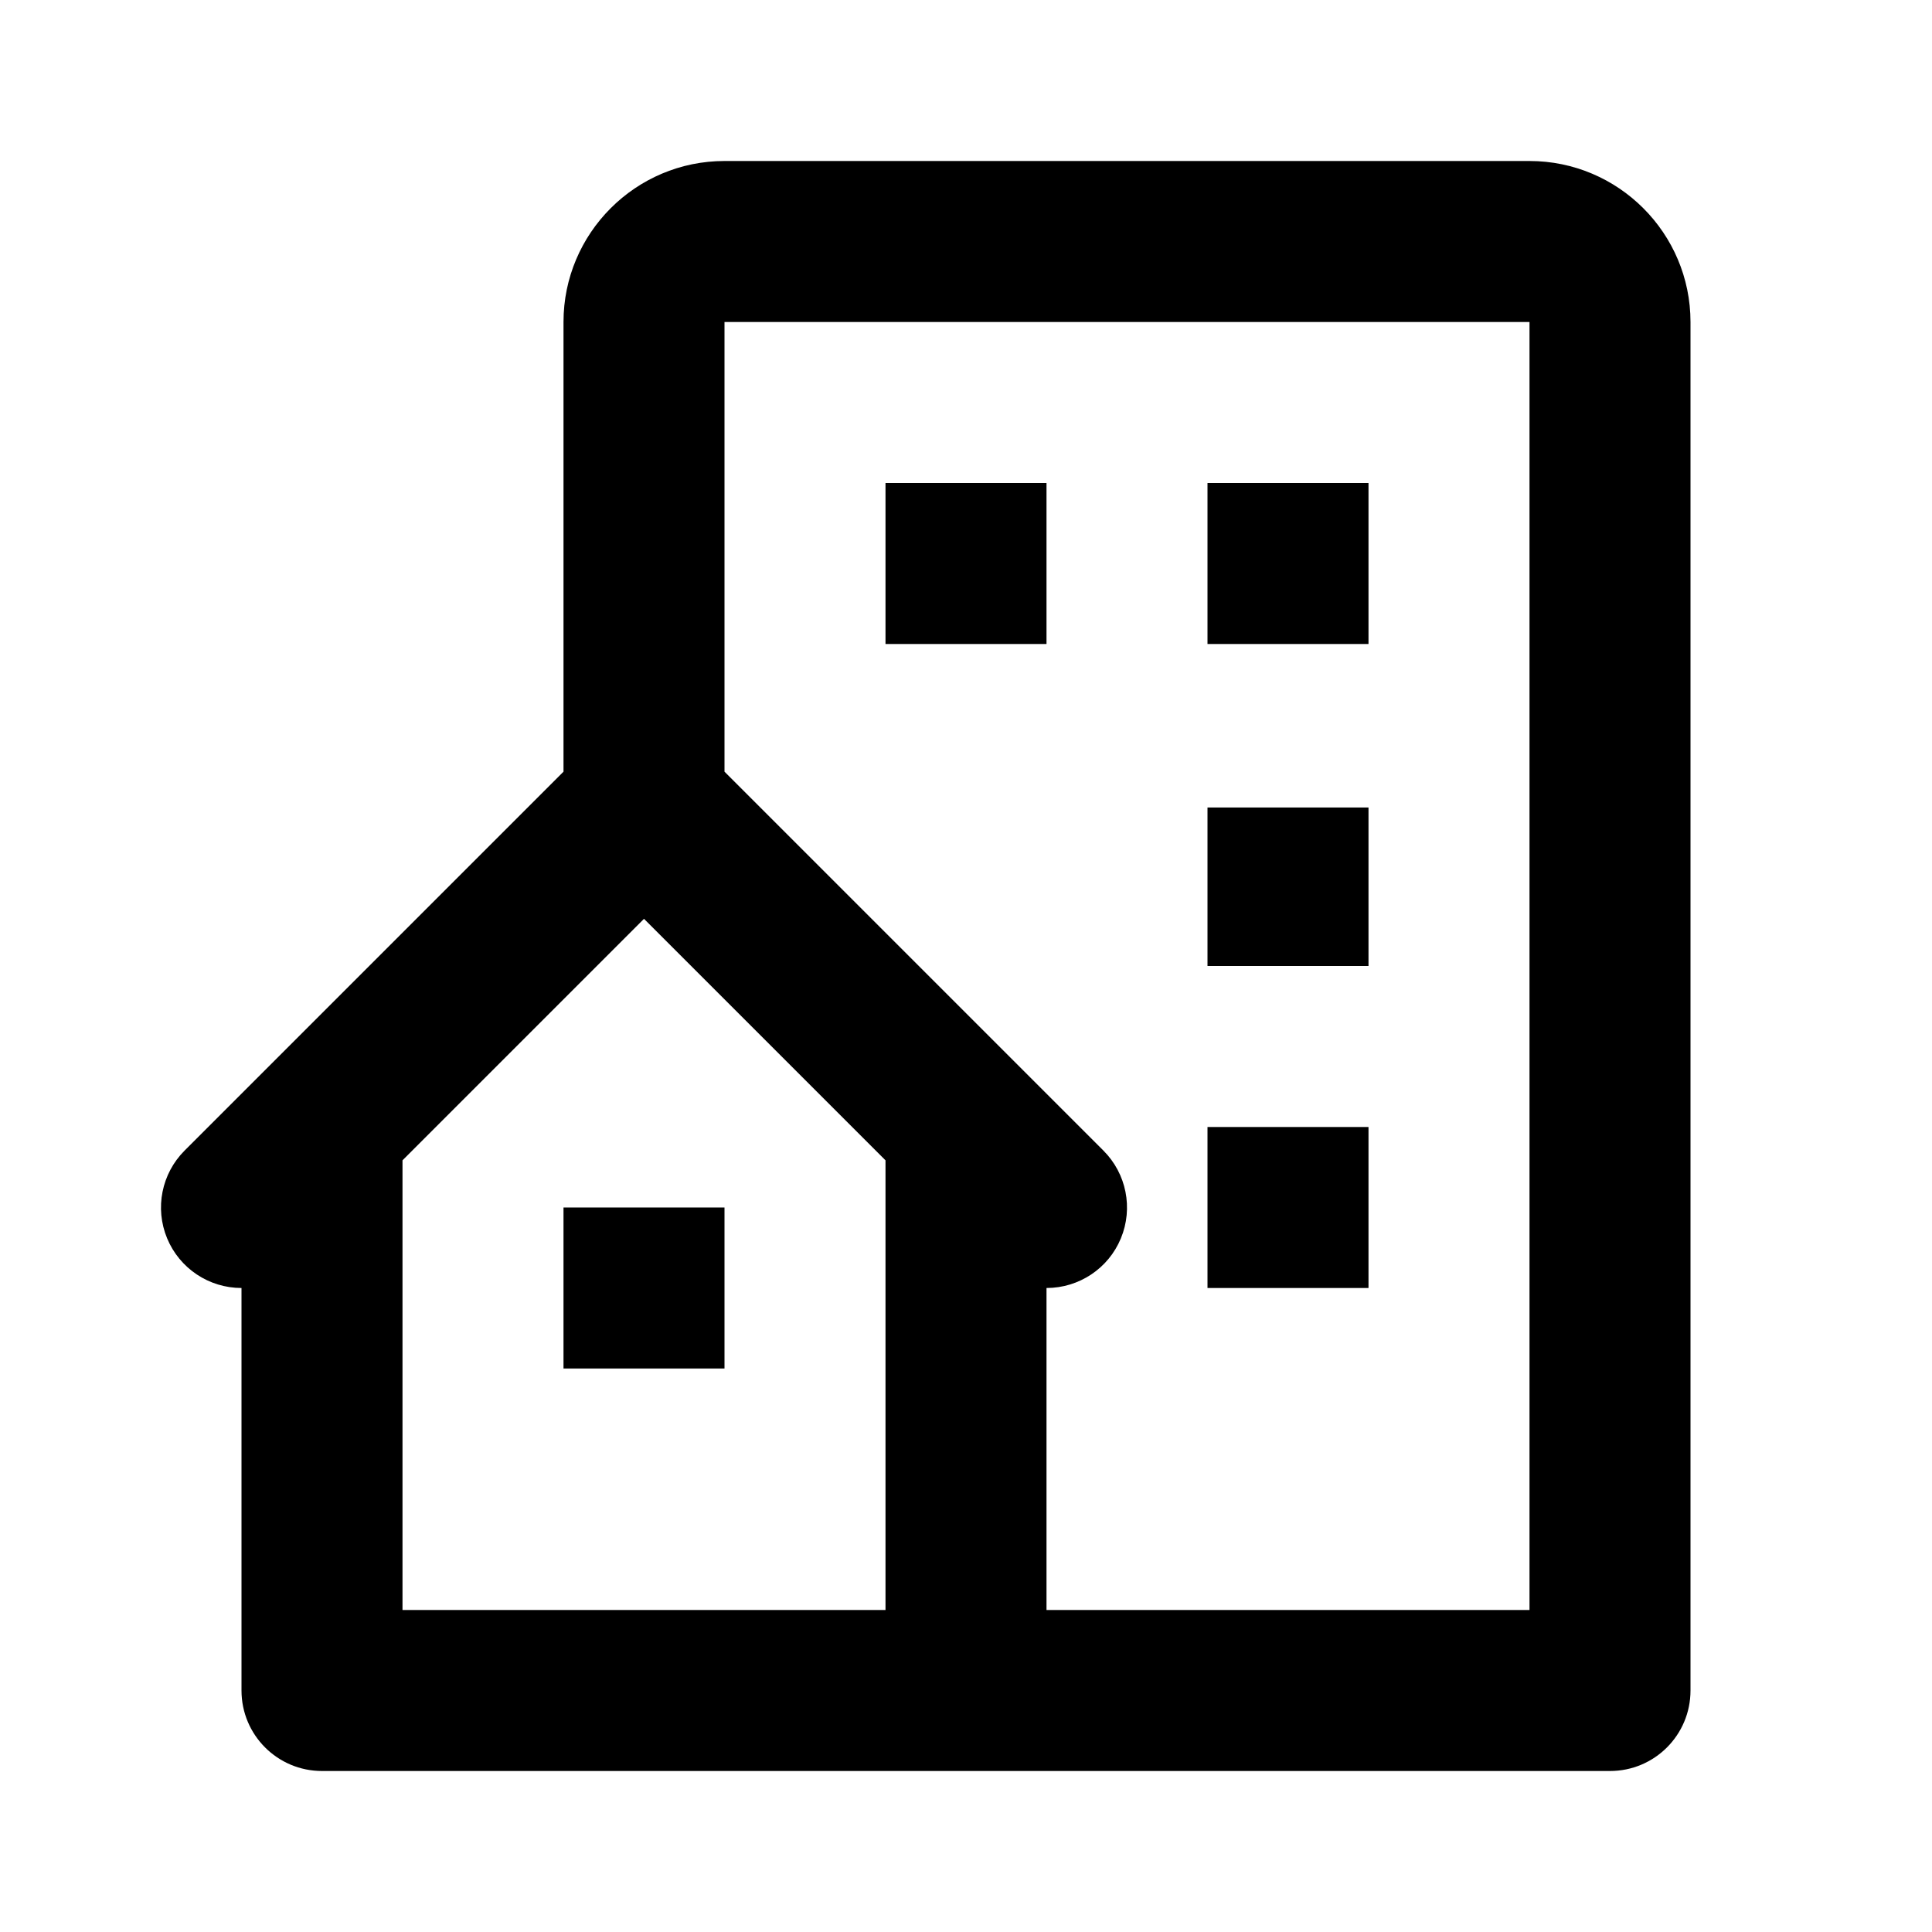
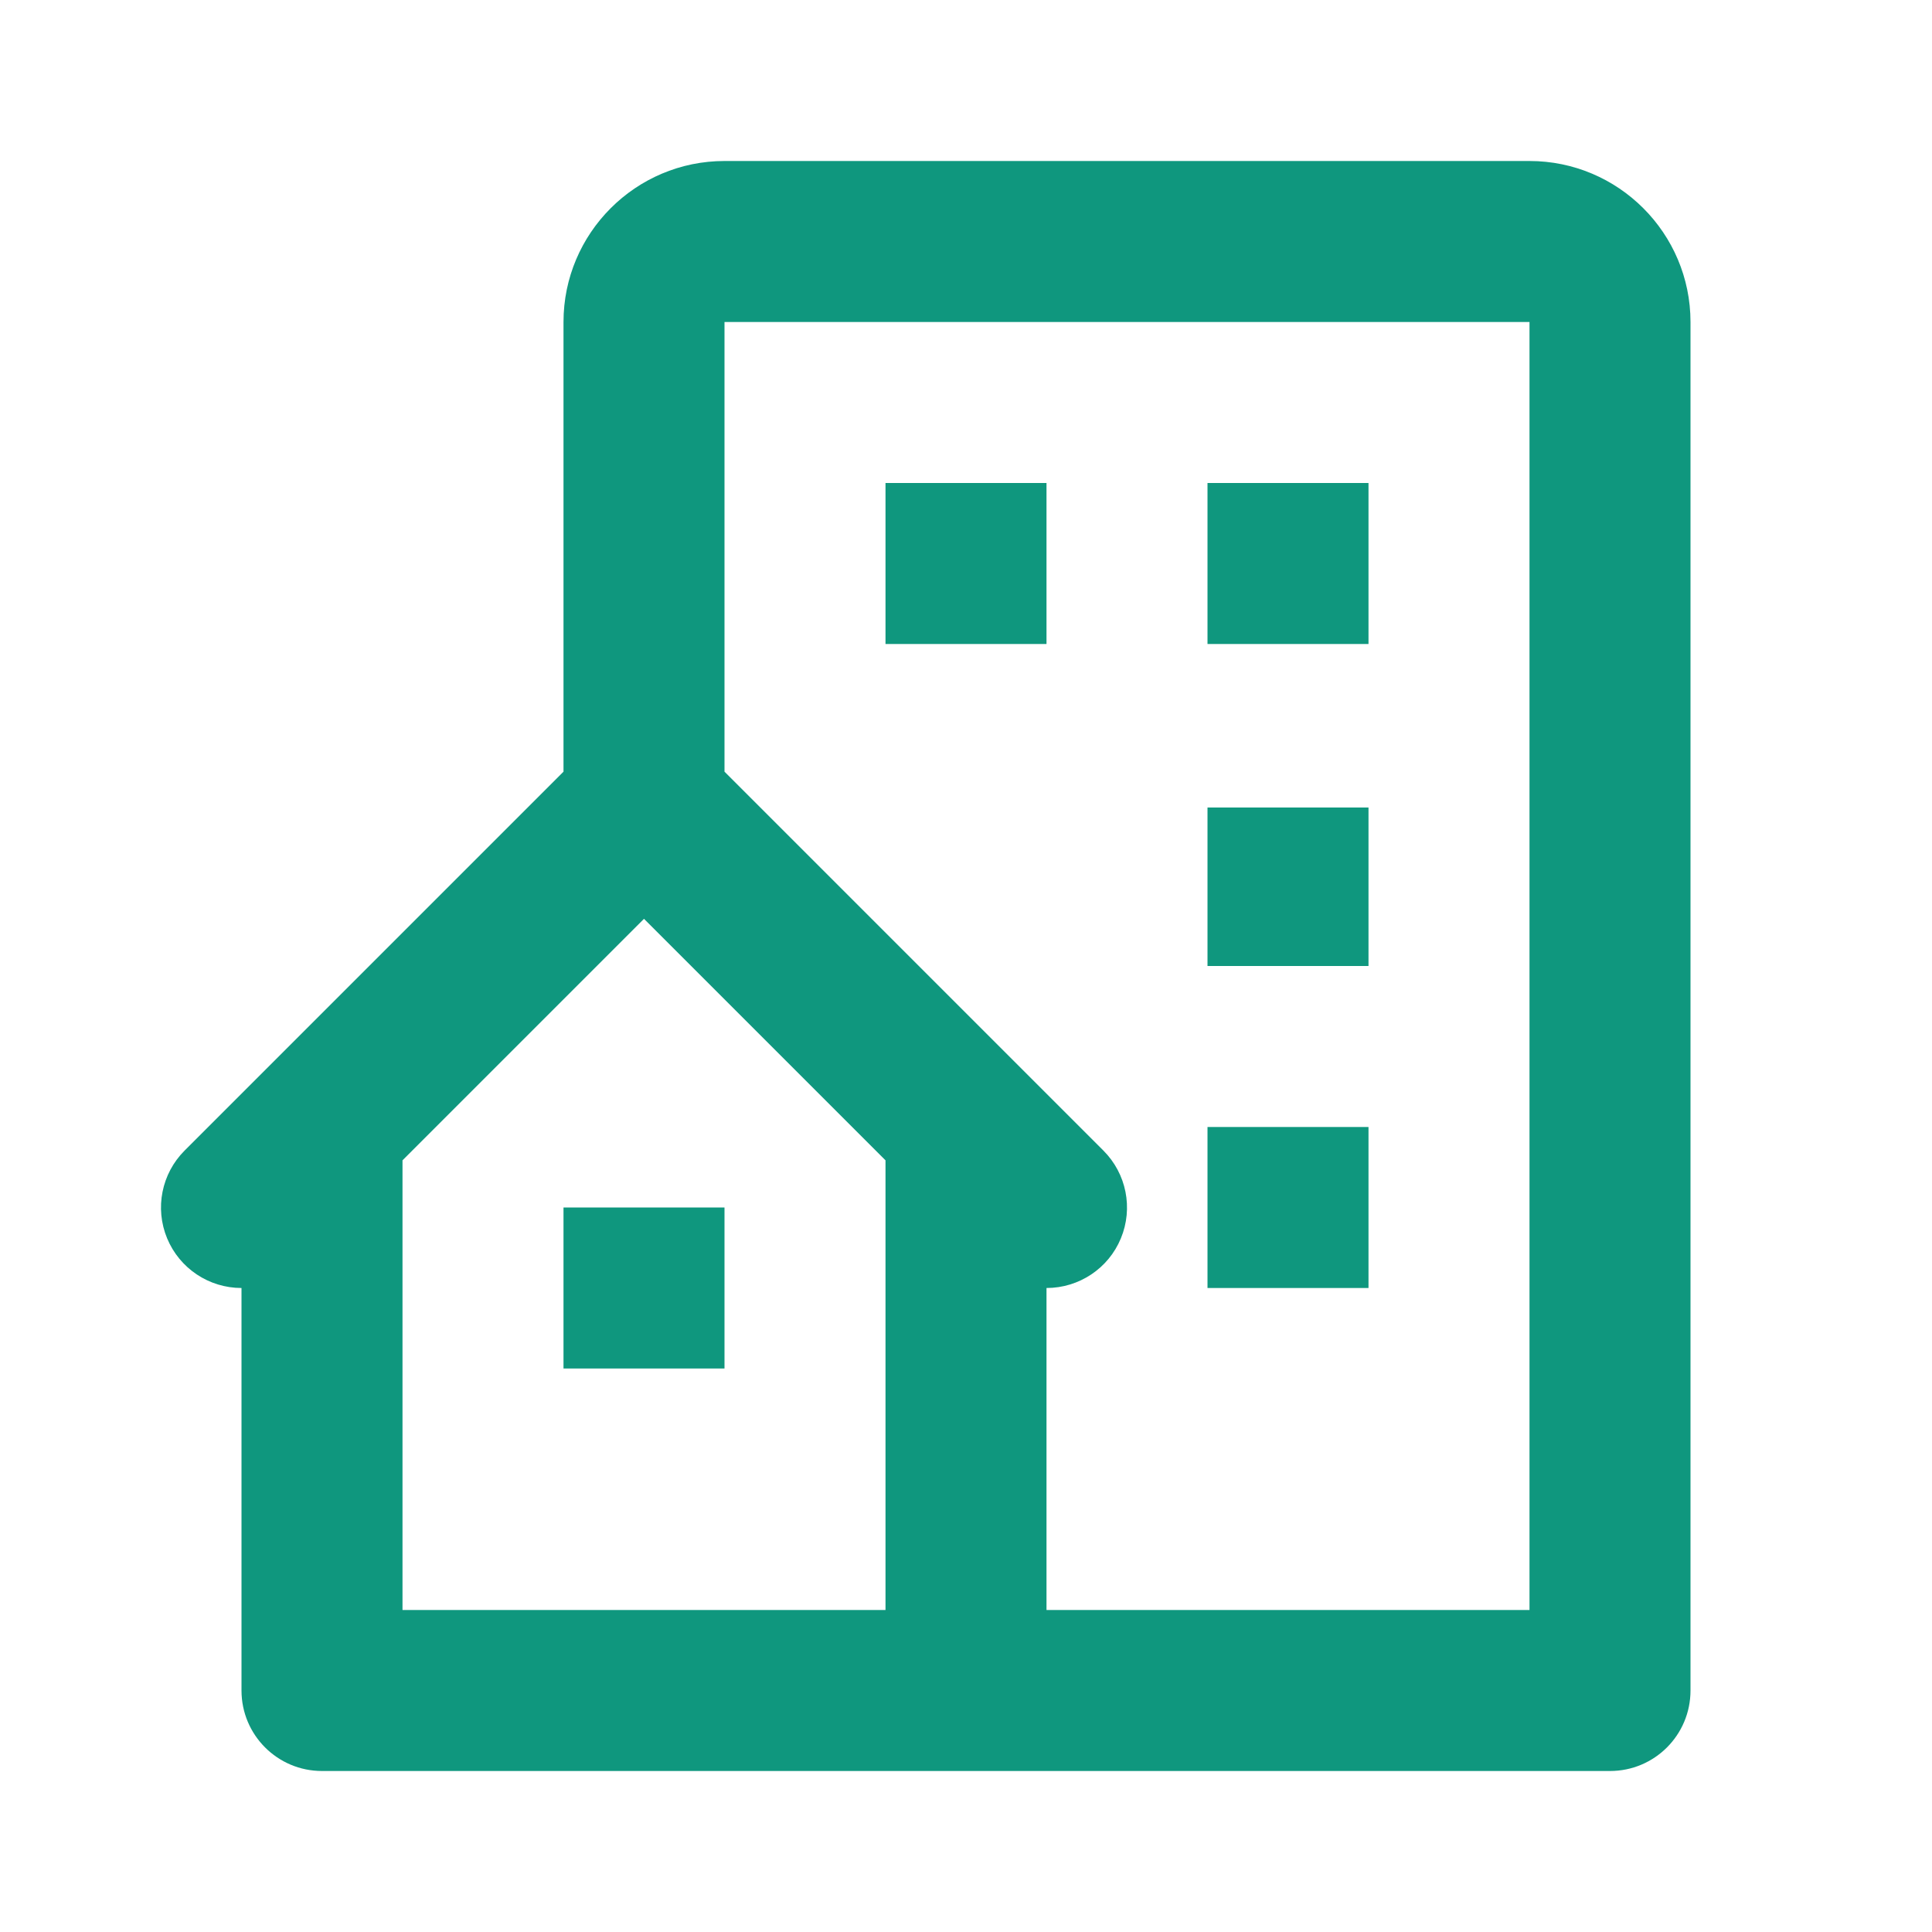
<svg xmlns="http://www.w3.org/2000/svg" width="24" height="24" viewBox="0 0 24 24">
-   <path d="M19,2H9C7.897,2,7,2.897,7,4v5.586l-4.707,4.707c-0.286,0.286-0.372,0.716-0.217,1.09S2.596,16,3,16v1v4 c0,0.553,0.448,1,1,1h8h8c0.553,0,1-0.447,1-1V4C21,2.897,20.103,2,19,2z M11,20H5v-3v-2v-0.586l3-3l3,3V15v3V20z M19,20h-6v-2v-2 c0.404,0,0.77-0.243,0.924-0.617c0.155-0.374,0.069-0.804-0.217-1.09L9,9.586V4h10V20z" />
-   <path d="M11 6H13V8H11zM15 6H17V8H15zM15 10.031H17V12H15zM15 14H17V16H15zM7 15H9V17H7z" />
+   <path d="M19,2H9C7.897,2,7,2.897,7,4v5.586l-4.707,4.707c-0.286,0.286-0.372,0.716-0.217,1.09S2.596,16,3,16v1v4 c0,0.553,0.448,1,1,1h8h8c0.553,0,1-0.447,1-1V4C21,2.897,20.103,2,19,2z M11,20H5v-3v-2v-0.586l3-3l3,3V15v3V20z M19,20h-6v-2v-2 c0.404,0,0.77-0.243,0.924-0.617c0.155-0.374,0.069-0.804-0.217-1.09L9,9.586V4h10V20z" fill="#0f977e" />
+   <path d="M11 6H13V8H11zM15 6H17V8H15zM15 10.031H17V12H15zM15 14H17V16H15zM7 15H9V17H7z" fill="#0f977e" />
</svg>
